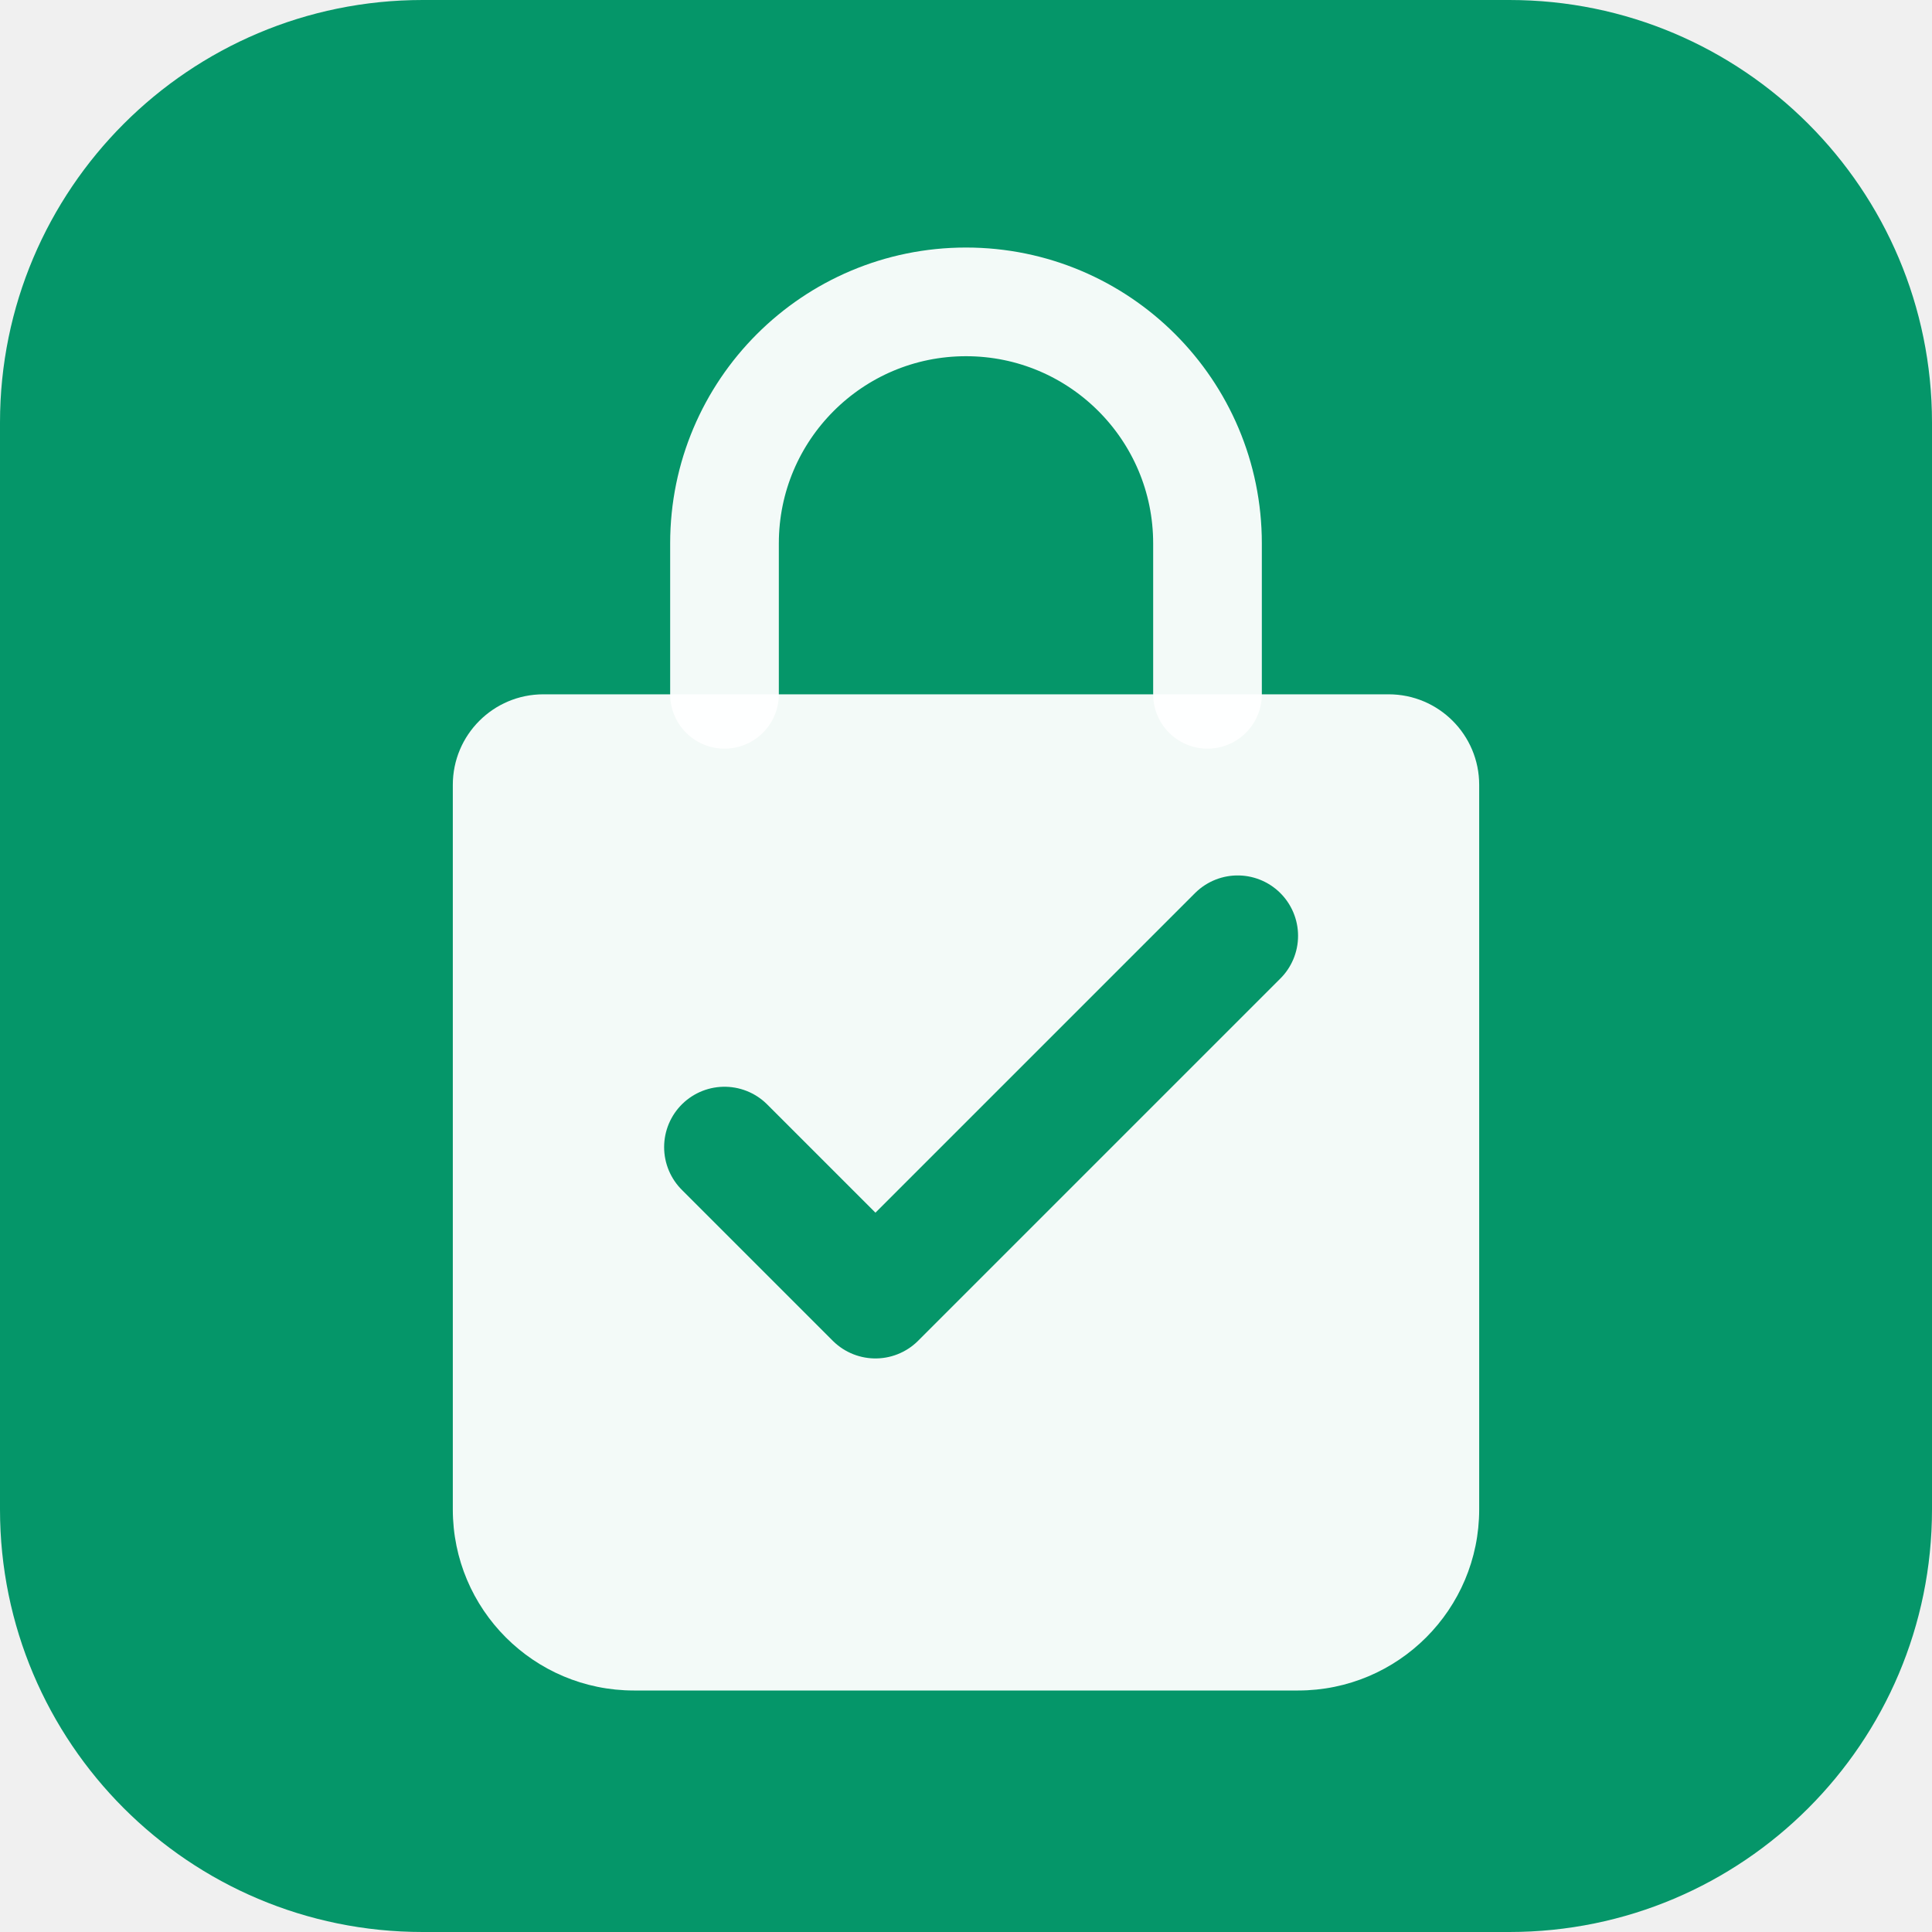
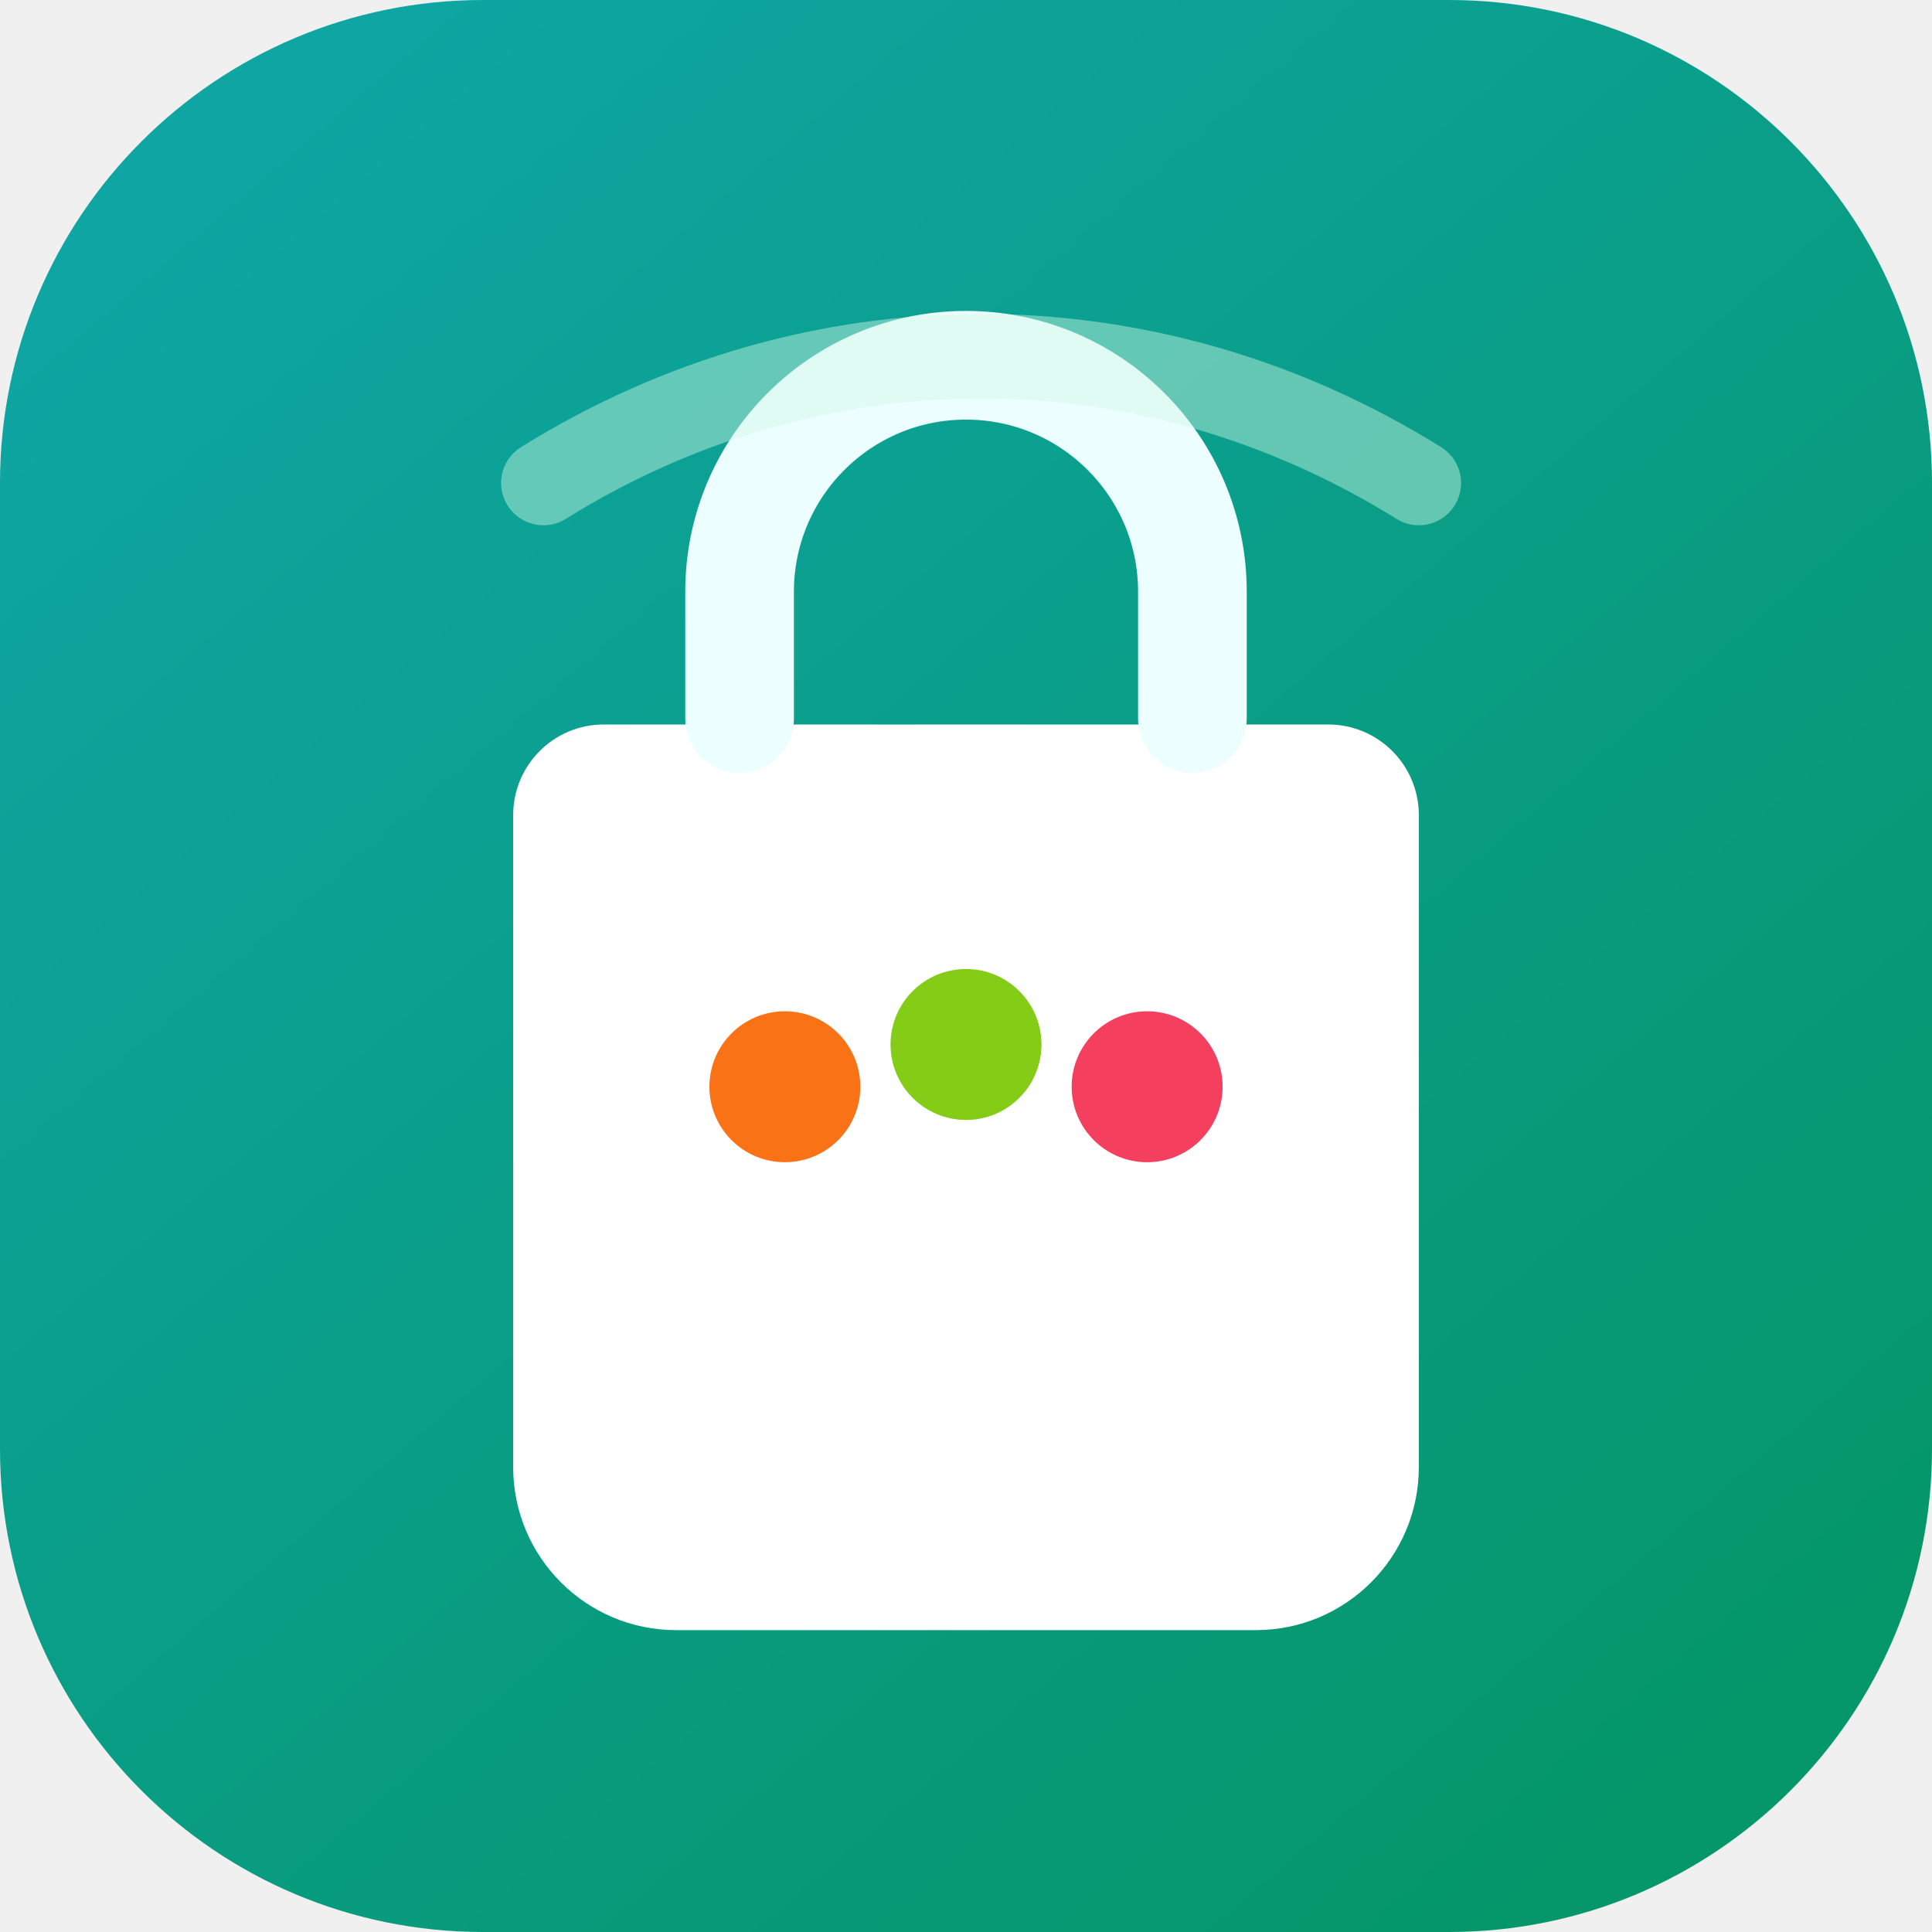
<svg xmlns="http://www.w3.org/2000/svg" width="32" height="32" viewBox="0 0 32 32" fill="none">
-   <rect width="32" height="32" rx="7" fill="#059669" />
-   <path d="M7.5 13a1.5 1.5 0 0 1 1.5-1.5h14a1.5 1.5 0 0 1 1.5 1.5v12a3 3 0 0 1-3 3h-11a3 3 0 0 1-3-3V13Z" fill="#fff" fill-opacity="0.95" />
-   <path d="M12 11.5V9a4 4 0 0 1 8 0v2.5" stroke="#fff" stroke-opacity="0.95" stroke-width="1.8" stroke-linecap="round" fill="none" />
-   <path d="M12 19l2.5 2.5 6-6" stroke="#059669" stroke-width="2" stroke-linecap="round" stroke-linejoin="round" />
+   <defs>
+     <linearGradient id="bg" x1="4" y1="2" x2="28" y2="30" gradientUnits="userSpaceOnUse">
+       <stop offset="0" stop-color="#0EA5A3" />
+       <stop offset="1" stop-color="#059669" />
+     </linearGradient>
+   </defs>
+   <rect width="32" height="32" rx="8" fill="url(#bg)" />
+   <path d="M8.5 13.5A1.5 1.5 0 0 1 10 12h12a1.5 1.5 0 0 1 1.5 1.5v10.8a2.7 2.7 0 0 1-2.7 2.7h-9.6a2.7 2.7 0 0 1-2.7-2.7V13.5Z" fill="#fff" />
+   <path d="M12.25 11.9V9.8a3.75 3.75 0 0 1 7.5 0v2.1" stroke="#ECFEFF" stroke-width="1.8" stroke-linecap="round" />
+   <circle cx="13" cy="18" r="1.25" fill="#F97316" />
+   <circle cx="16" cy="17.3" r="1.25" fill="#84CC16" />
+   <circle cx="19" cy="18" r="1.25" fill="#F43F5E" />
+   <path d="M9 8c4.5-2.8 10-2.8 14.5 0" stroke="#D1FAE5" stroke-opacity="0.45" stroke-width="1.4" stroke-linecap="round" />
</svg>
